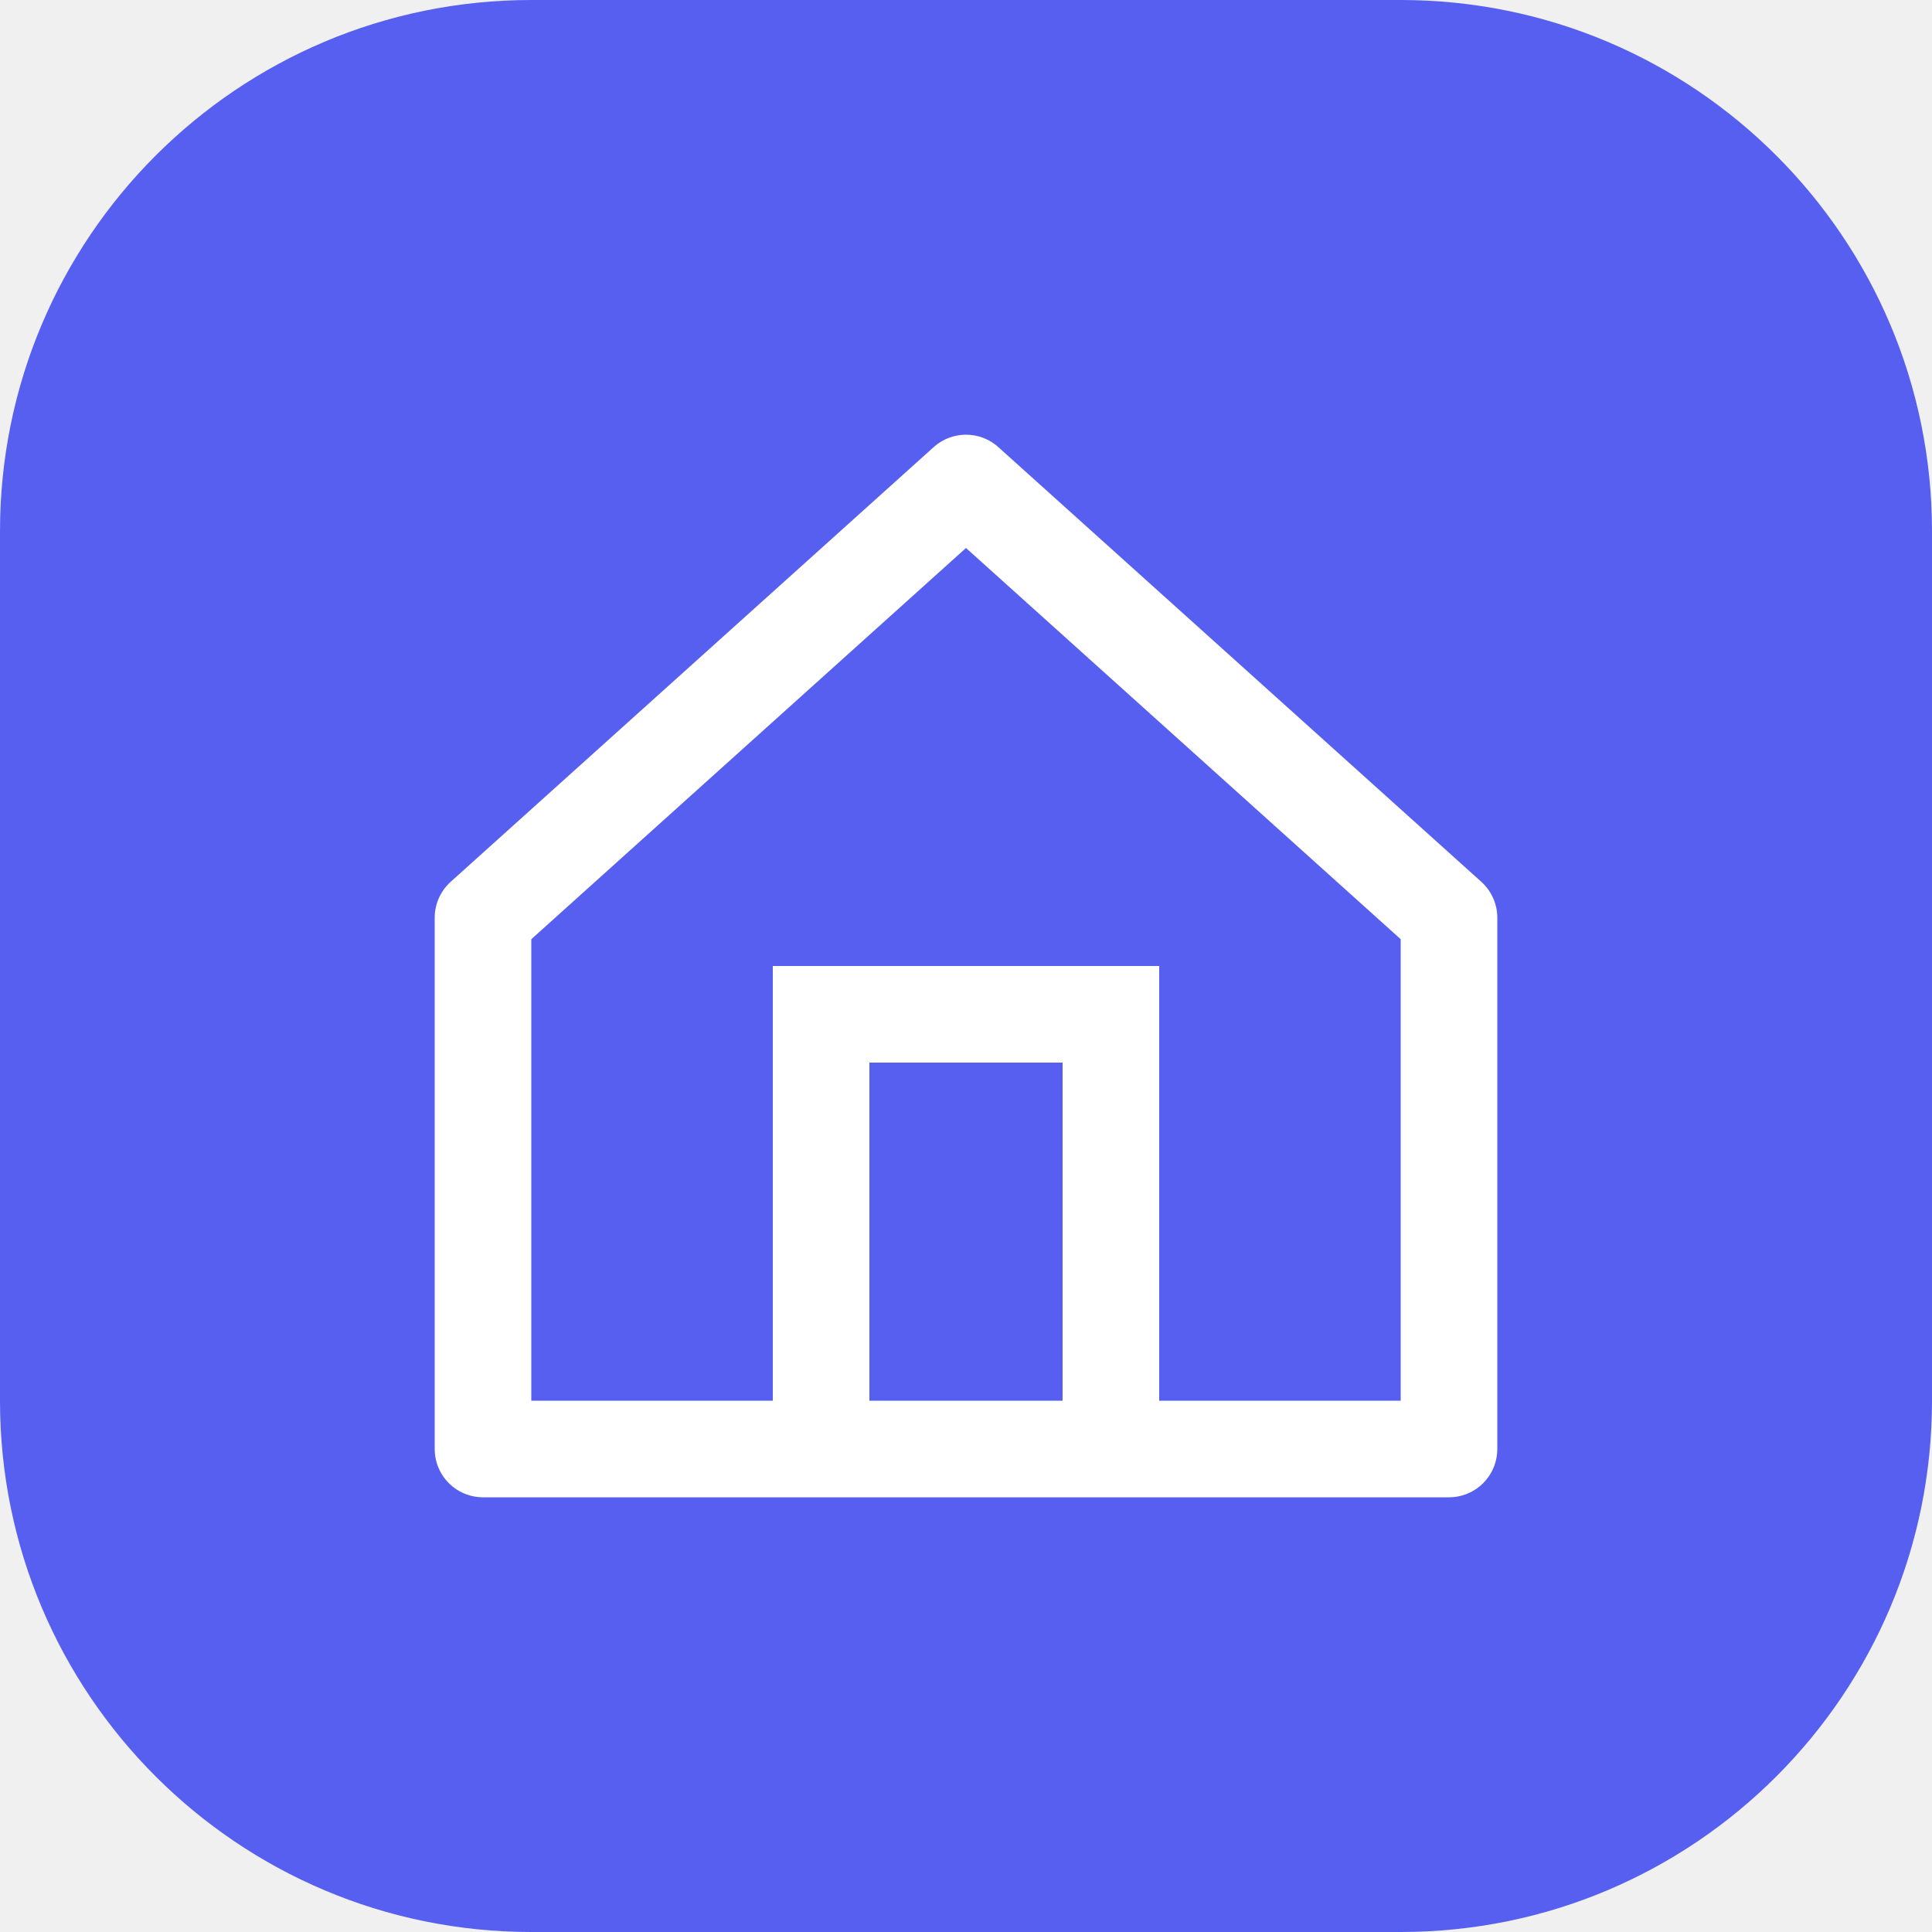
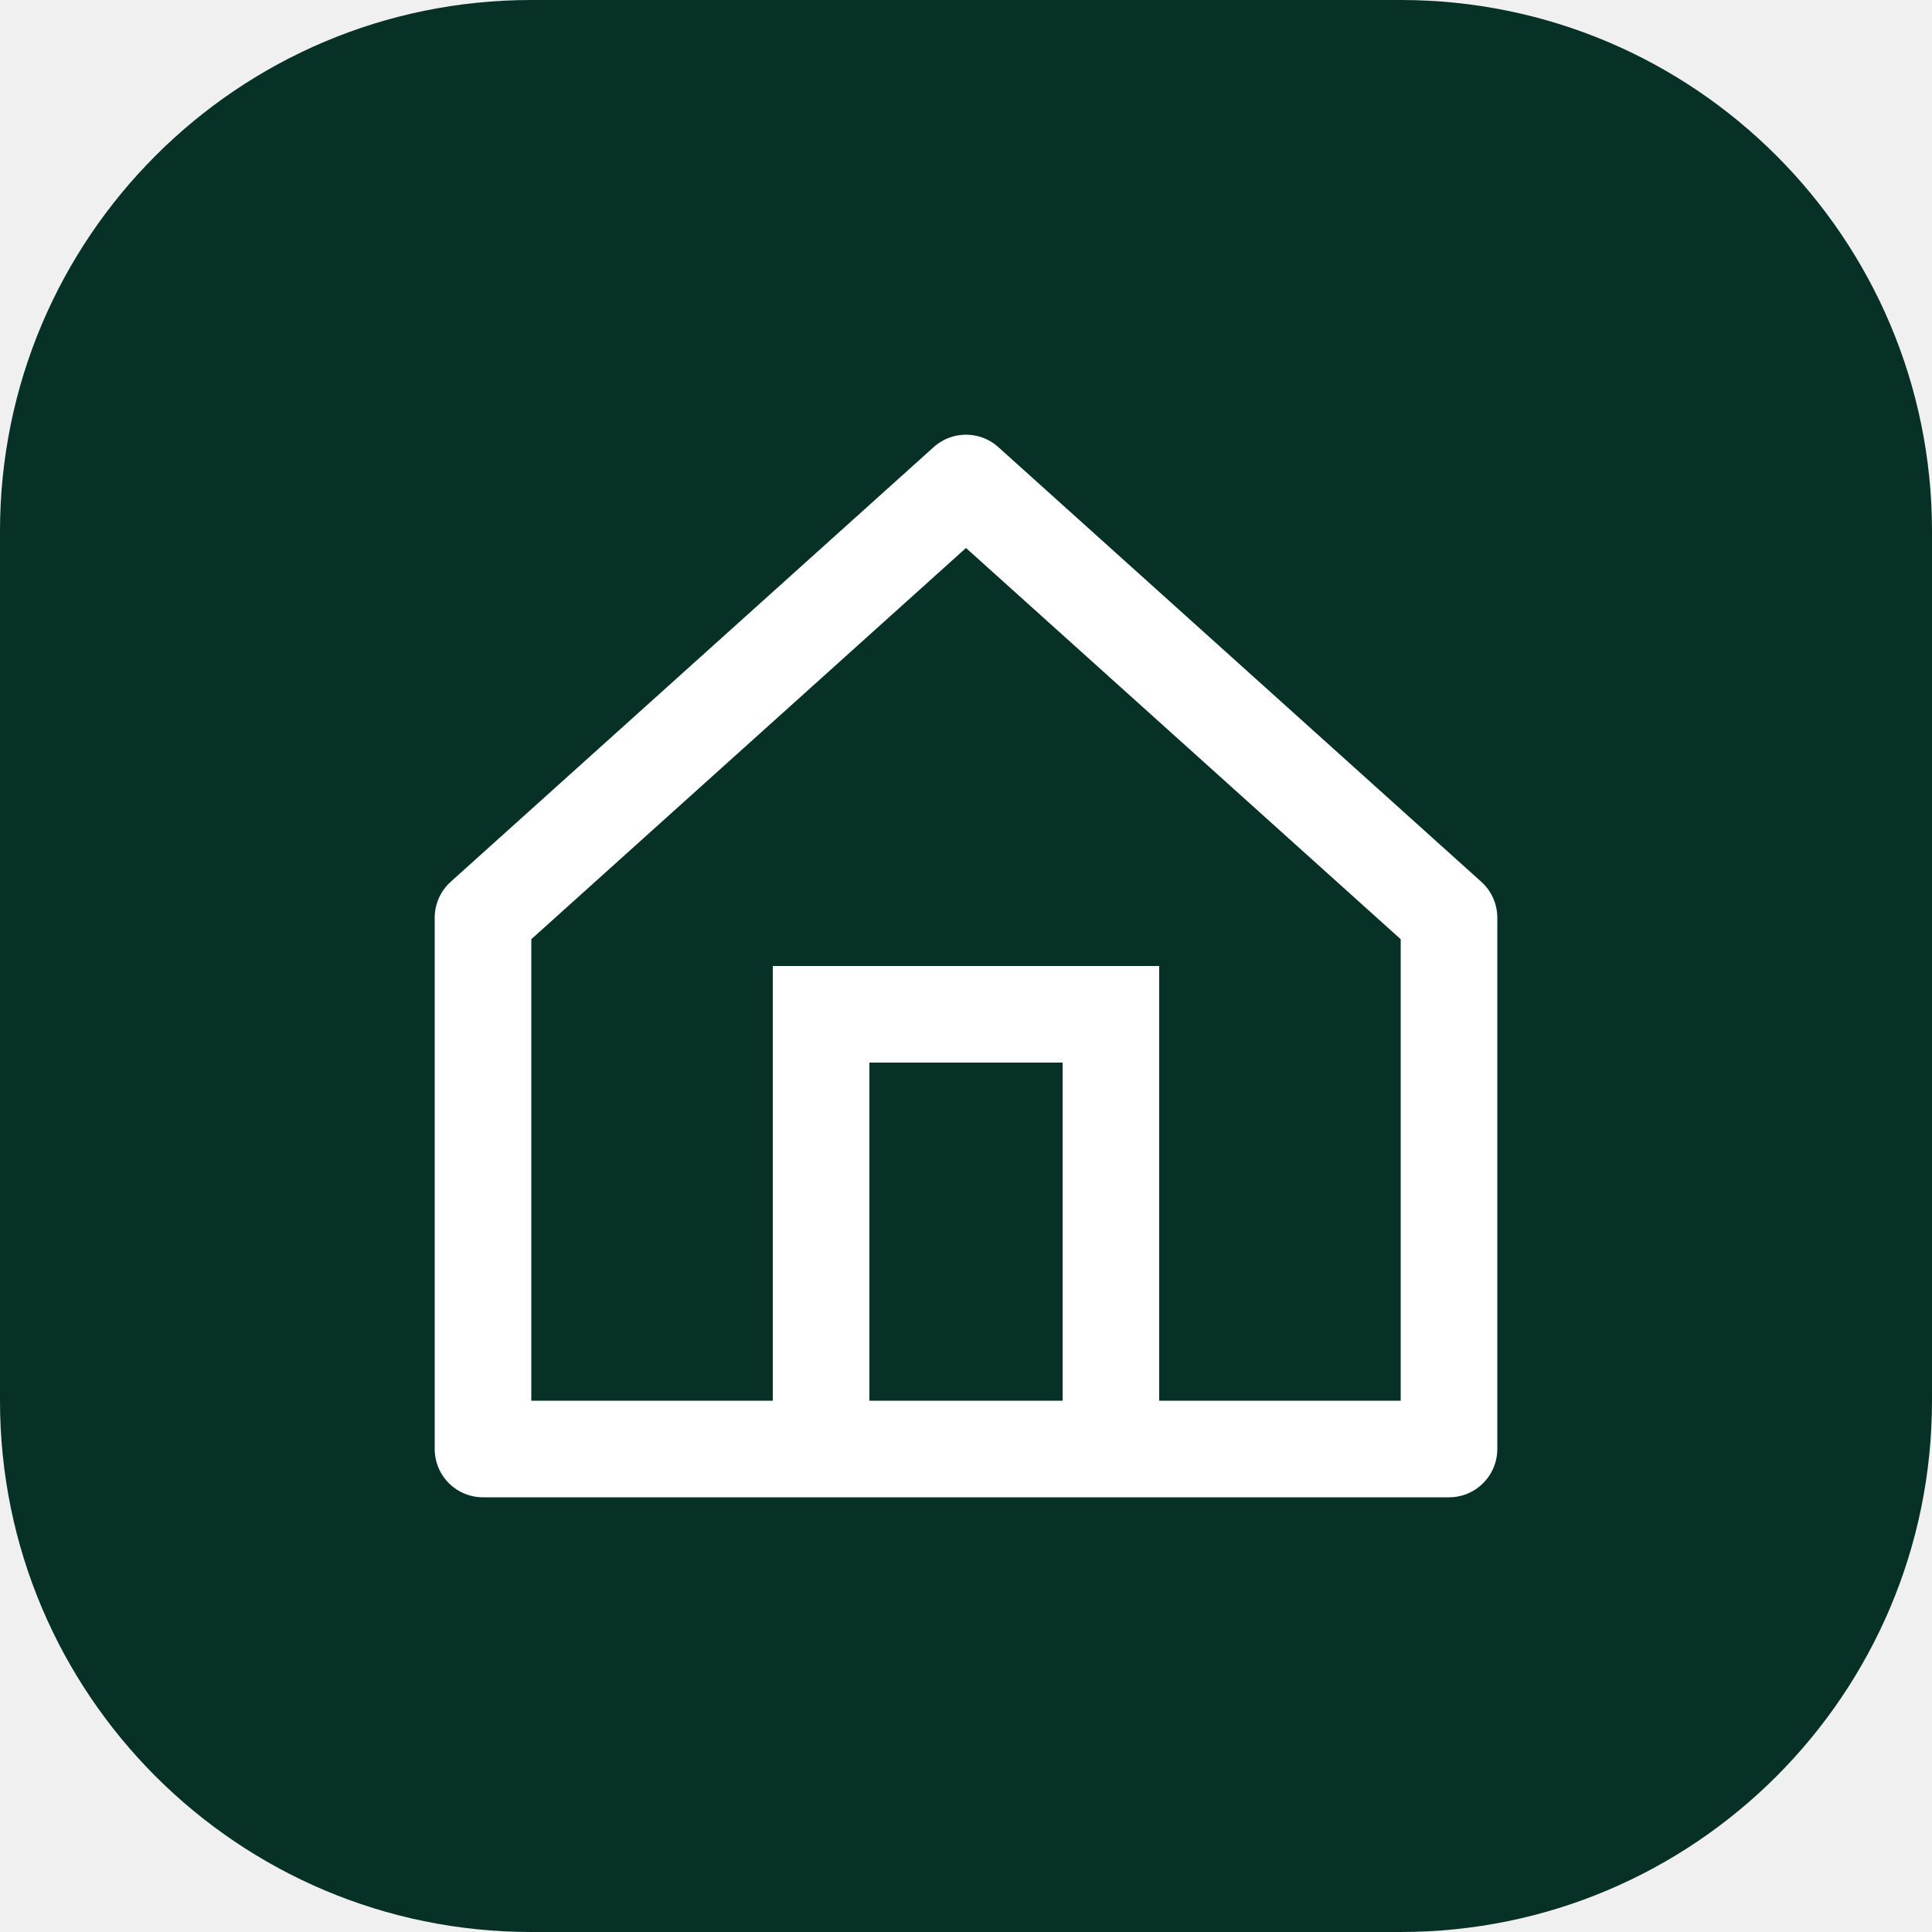
<svg xmlns="http://www.w3.org/2000/svg" viewBox="0 0 40 40">
-   <rect width="40" height="40" rx="11" fill="#565ff0" />
+   <rect width="40" height="40" rx="11" fill="#073126" />
  <path d="m10 19 10-9 10 9v11H10Z" fill="none" stroke="white" stroke-width="2" stroke-linejoin="round" />
  <path d="M17 30v-9h6v9" fill="none" stroke="white" stroke-width="2" />
</svg>
